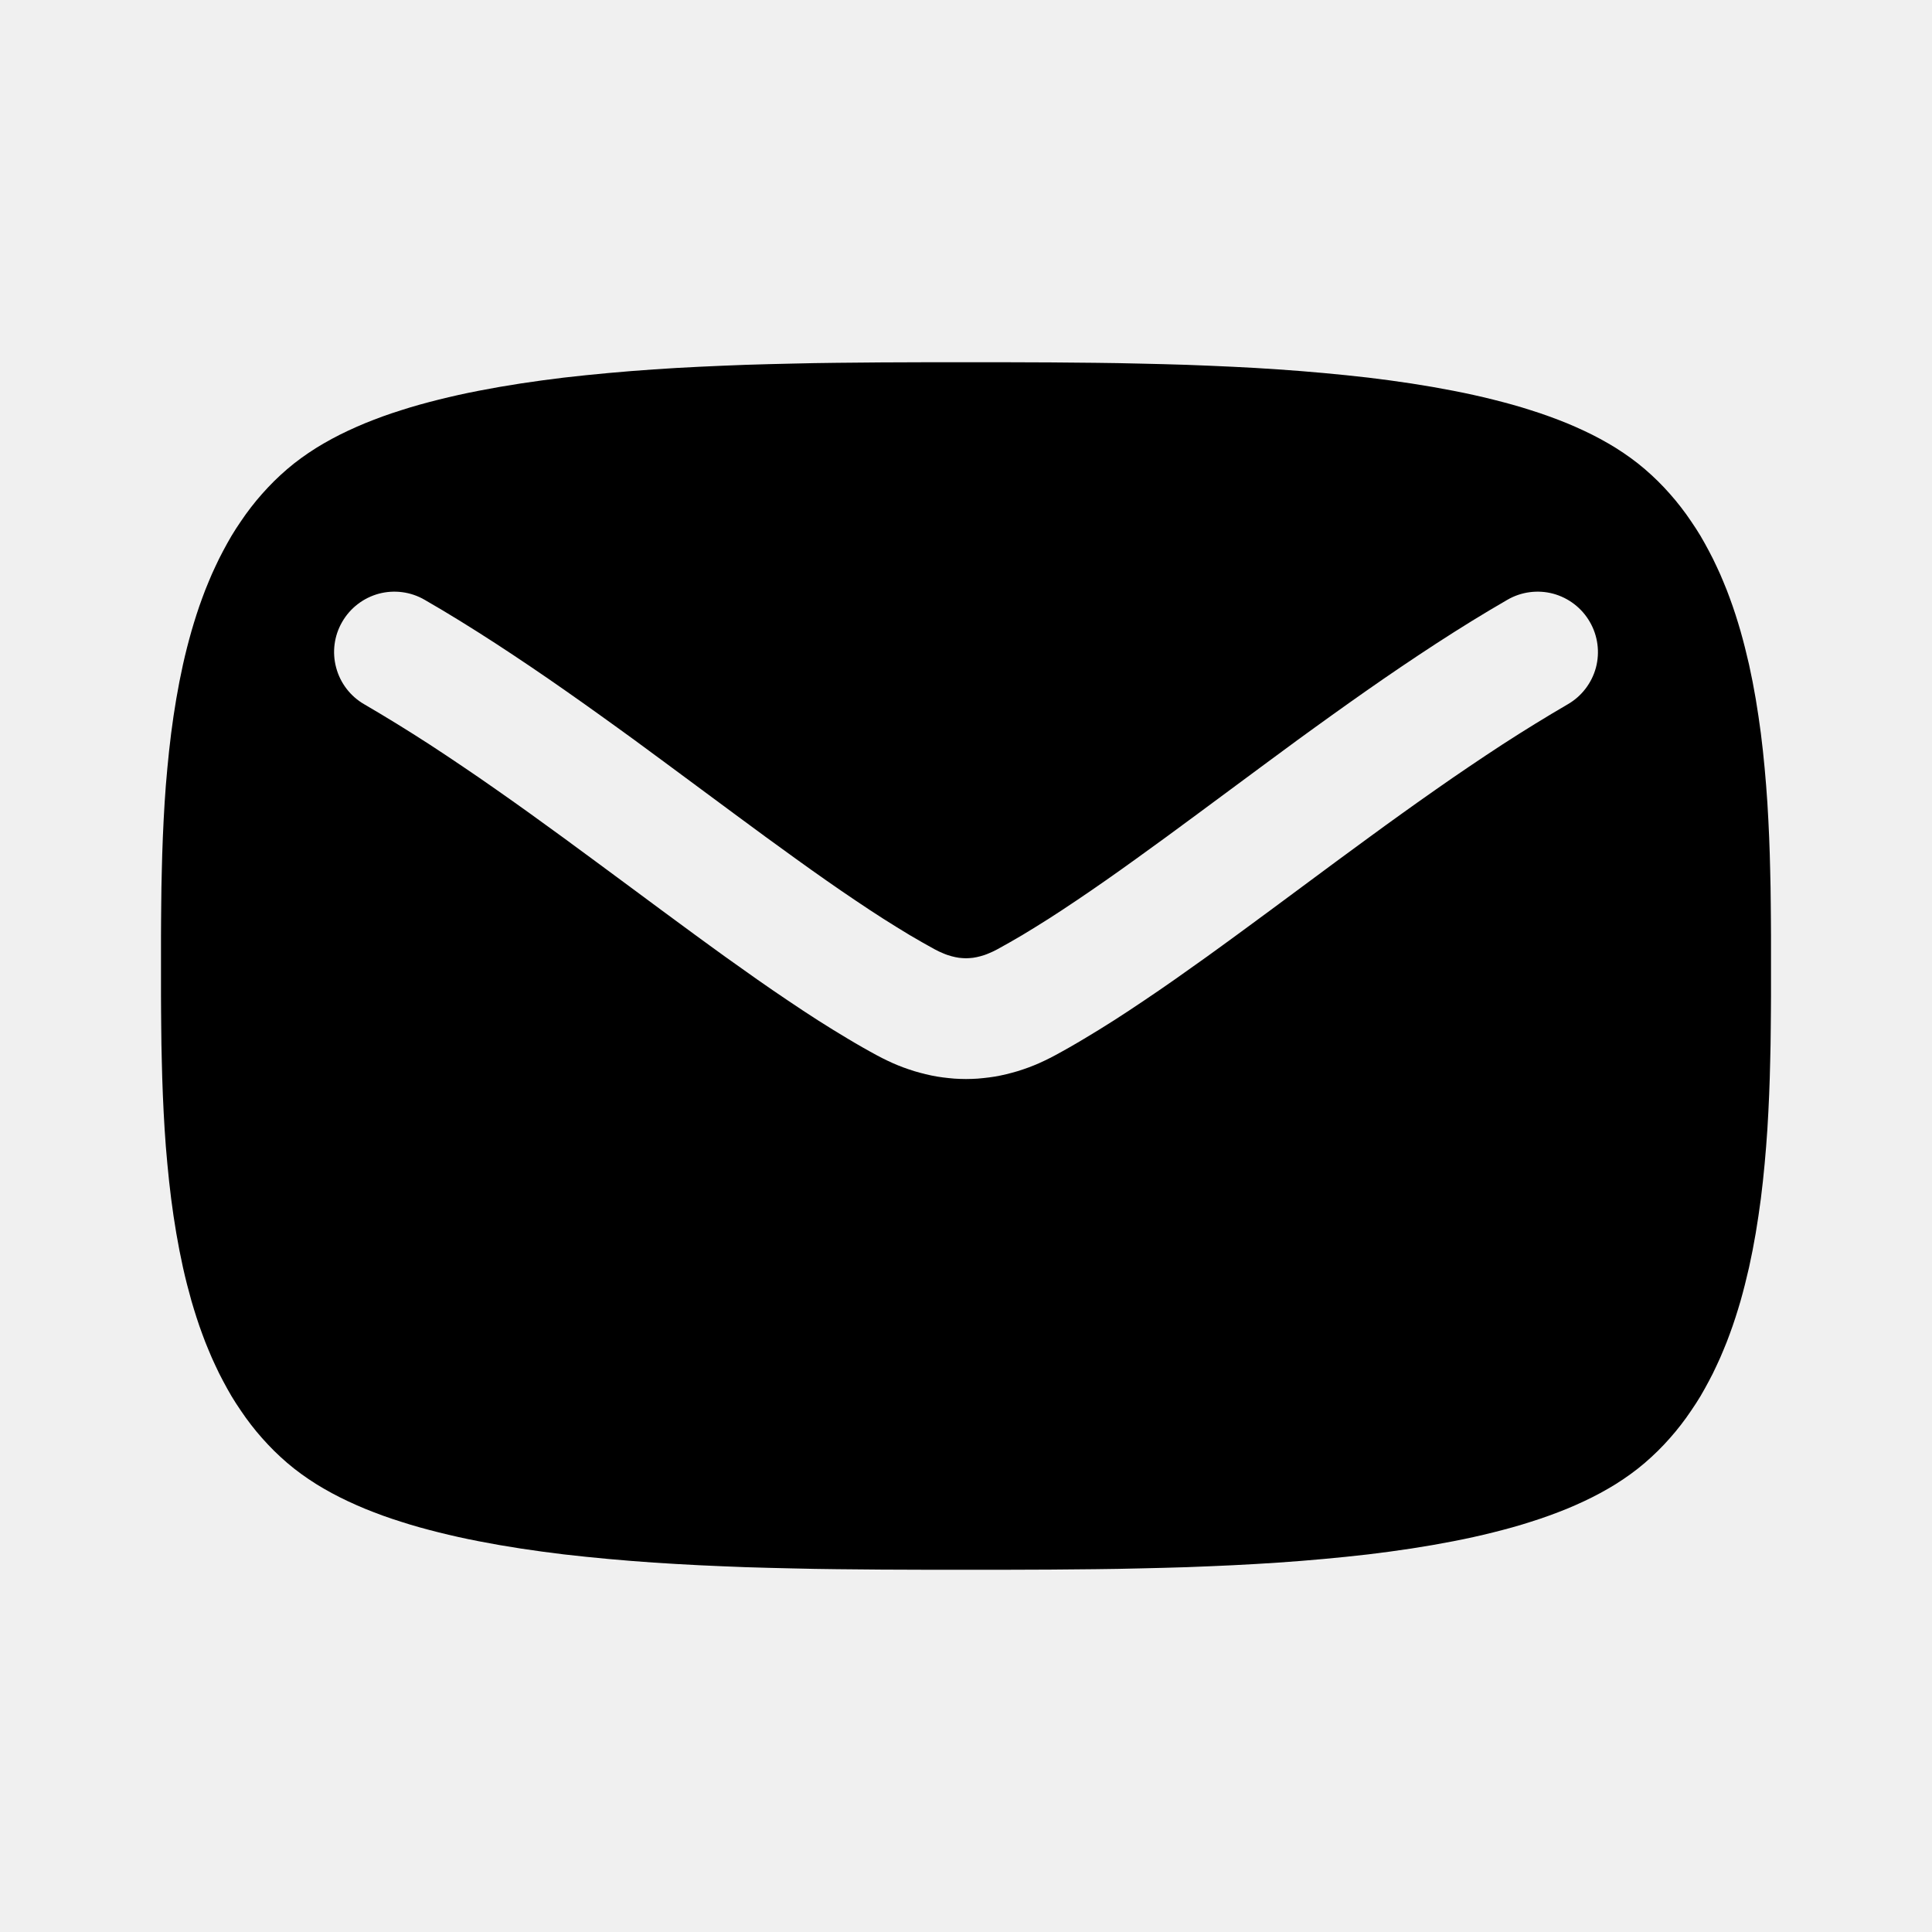
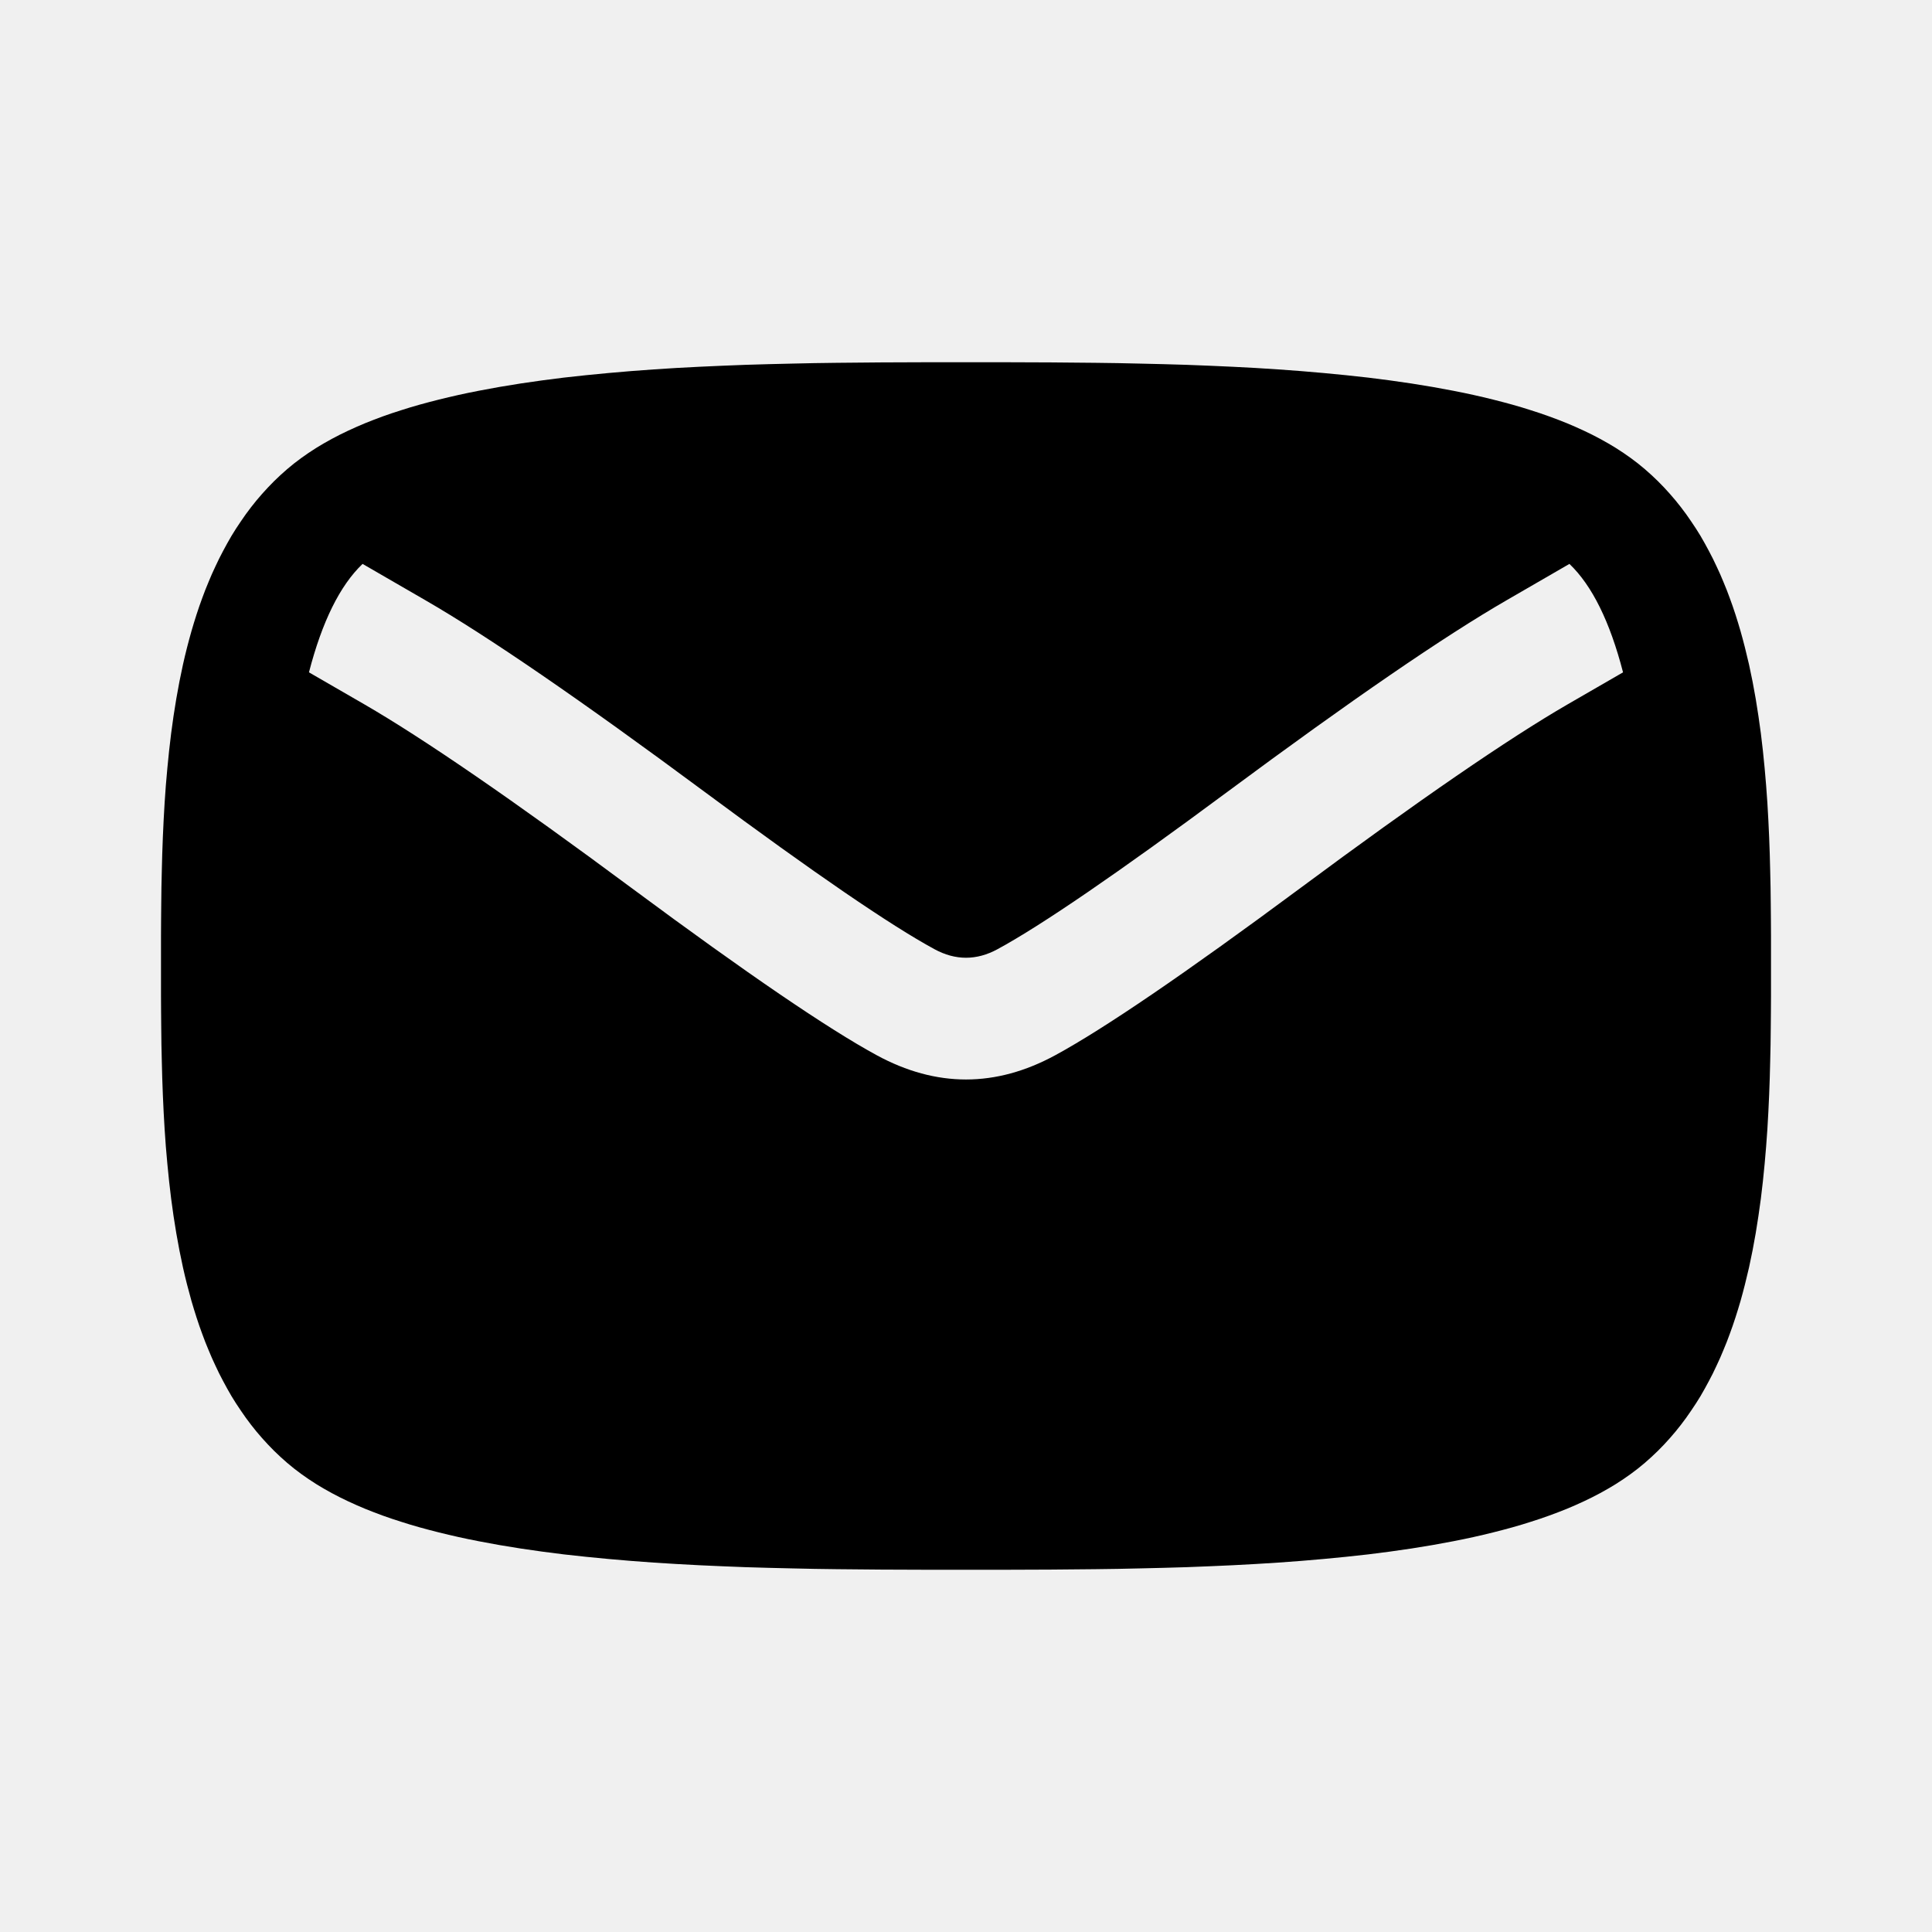
<svg xmlns="http://www.w3.org/2000/svg" width="24" height="24" viewBox="0 0 24 24" fill="none">
-   <path d="M22 12C22 12.122 22 12.248 22 12.377C21.999 12.506 21.999 12.638 21.997 12.772C21.996 12.906 21.994 13.043 21.99 13.181C21.987 13.319 21.983 13.46 21.977 13.601C21.971 13.742 21.964 13.884 21.955 14.027C21.946 14.171 21.934 14.314 21.921 14.458C21.908 14.602 21.892 14.746 21.874 14.89C21.855 15.034 21.834 15.177 21.81 15.32C21.786 15.462 21.758 15.604 21.727 15.745C21.695 15.885 21.66 16.025 21.621 16.163C21.601 16.231 21.58 16.3 21.558 16.368C21.536 16.436 21.513 16.503 21.488 16.57C21.464 16.637 21.438 16.703 21.41 16.769C21.383 16.835 21.355 16.9 21.324 16.964C21.294 17.029 21.263 17.093 21.229 17.155C21.196 17.218 21.161 17.28 21.125 17.342C21.088 17.403 21.05 17.463 21.009 17.522C20.969 17.582 20.927 17.64 20.883 17.697C20.839 17.754 20.793 17.81 20.745 17.864C20.697 17.918 20.648 17.971 20.595 18.023C20.543 18.074 20.489 18.124 20.433 18.172C20.377 18.22 20.319 18.266 20.258 18.31C20.198 18.354 20.136 18.395 20.073 18.435C20.009 18.475 19.944 18.512 19.878 18.548C19.811 18.584 19.744 18.618 19.675 18.65C19.606 18.683 19.535 18.713 19.464 18.743C19.392 18.772 19.32 18.8 19.245 18.827C19.172 18.854 19.096 18.879 19.02 18.903C18.944 18.928 18.866 18.951 18.788 18.973C18.709 18.995 18.629 19.016 18.549 19.036C18.468 19.056 18.386 19.076 18.303 19.094C18.221 19.112 18.137 19.13 18.052 19.146C17.883 19.179 17.71 19.209 17.534 19.236C17.358 19.263 17.178 19.287 16.997 19.309C16.815 19.33 16.63 19.349 16.444 19.366C16.258 19.383 16.07 19.398 15.881 19.411C15.692 19.424 15.502 19.434 15.311 19.444C15.12 19.453 14.929 19.461 14.738 19.468C14.547 19.474 14.357 19.479 14.168 19.483C13.979 19.488 13.79 19.491 13.604 19.493C13.418 19.495 13.233 19.497 13.052 19.498C12.87 19.499 12.691 19.5 12.515 19.5C12.34 19.5 12.168 19.5 12 19.5C11.832 19.5 11.66 19.5 11.485 19.5C11.309 19.5 11.13 19.499 10.948 19.498C10.767 19.497 10.582 19.495 10.396 19.493C10.21 19.491 10.021 19.488 9.832 19.483C9.643 19.479 9.452 19.474 9.262 19.468C9.071 19.461 8.88 19.453 8.689 19.444C8.498 19.434 8.308 19.424 8.119 19.411C7.93 19.398 7.742 19.383 7.556 19.366C7.37 19.349 7.185 19.33 7.003 19.309C6.822 19.287 6.642 19.263 6.466 19.236C6.29 19.209 6.117 19.179 5.948 19.146C5.863 19.13 5.779 19.112 5.697 19.094C5.614 19.076 5.532 19.056 5.451 19.036C5.371 19.016 5.291 18.995 5.212 18.973C5.134 18.951 5.056 18.928 4.98 18.903C4.904 18.879 4.828 18.854 4.754 18.827C4.68 18.8 4.608 18.772 4.536 18.743C4.465 18.713 4.394 18.683 4.325 18.65C4.256 18.618 4.189 18.584 4.122 18.548C4.056 18.512 3.991 18.475 3.927 18.435C3.864 18.395 3.802 18.354 3.742 18.31C3.681 18.266 3.623 18.22 3.567 18.172C3.511 18.124 3.457 18.074 3.405 18.023C3.353 17.971 3.303 17.918 3.255 17.864C3.207 17.81 3.161 17.754 3.117 17.697C3.073 17.64 3.031 17.582 2.991 17.522C2.95 17.463 2.912 17.403 2.875 17.342C2.839 17.28 2.804 17.218 2.771 17.155C2.737 17.093 2.706 17.029 2.676 16.964C2.645 16.9 2.617 16.835 2.59 16.769C2.562 16.703 2.536 16.637 2.512 16.57C2.487 16.503 2.464 16.436 2.442 16.368C2.42 16.3 2.399 16.231 2.379 16.163C2.34 16.025 2.304 15.885 2.273 15.745C2.242 15.604 2.214 15.462 2.19 15.32C2.166 15.177 2.144 15.034 2.126 14.89C2.108 14.746 2.092 14.602 2.079 14.458C2.065 14.314 2.054 14.171 2.045 14.027C2.036 13.884 2.029 13.742 2.023 13.601C2.017 13.46 2.013 13.319 2.01 13.181C2.006 13.043 2.004 12.906 2.003 12.772C2.001 12.638 2.001 12.506 2 12.377C2 12.248 2 12.122 2 12C2 11.878 2 11.752 2 11.623C2.001 11.494 2.001 11.362 2.003 11.228C2.004 11.094 2.006 10.957 2.01 10.819C2.013 10.681 2.017 10.54 2.023 10.399C2.029 10.258 2.036 10.116 2.045 9.973C2.054 9.829 2.065 9.686 2.079 9.542C2.092 9.398 2.108 9.254 2.126 9.11C2.144 8.966 2.166 8.823 2.19 8.68C2.214 8.538 2.242 8.396 2.273 8.255C2.304 8.115 2.34 7.975 2.379 7.838C2.399 7.769 2.42 7.7 2.442 7.632C2.464 7.564 2.487 7.497 2.512 7.43C2.536 7.363 2.562 7.297 2.59 7.231C2.617 7.165 2.645 7.1 2.676 7.036C2.706 6.971 2.737 6.908 2.771 6.845C2.804 6.782 2.839 6.72 2.875 6.658C2.912 6.597 2.95 6.537 2.991 6.478C3.031 6.418 3.073 6.36 3.117 6.303C3.161 6.246 3.207 6.19 3.255 6.136C3.303 6.082 3.353 6.029 3.405 5.977C3.457 5.926 3.511 5.876 3.567 5.828C3.623 5.78 3.681 5.734 3.742 5.69C3.802 5.646 3.864 5.605 3.927 5.565C3.991 5.525 4.056 5.488 4.122 5.452C4.189 5.416 4.256 5.382 4.325 5.35C4.394 5.317 4.465 5.287 4.536 5.257C4.608 5.228 4.68 5.2 4.754 5.173C4.828 5.146 4.904 5.121 4.98 5.097C5.056 5.072 5.134 5.049 5.212 5.027C5.291 5.005 5.371 4.984 5.451 4.964C5.532 4.944 5.614 4.924 5.697 4.906C5.779 4.888 5.863 4.87 5.948 4.854C6.117 4.821 6.29 4.791 6.466 4.764C6.642 4.737 6.822 4.713 7.003 4.691C7.185 4.67 7.37 4.651 7.556 4.634C7.742 4.617 7.93 4.602 8.119 4.589C8.308 4.576 8.498 4.565 8.689 4.556C8.88 4.547 9.071 4.539 9.262 4.532C9.452 4.526 9.643 4.521 9.832 4.517C10.021 4.512 10.21 4.509 10.396 4.507C10.582 4.505 10.767 4.503 10.948 4.502C11.13 4.501 11.309 4.501 11.485 4.5C11.66 4.5 11.832 4.5 12 4.5C12.168 4.5 12.34 4.5 12.515 4.5C12.691 4.501 12.87 4.501 13.052 4.502C13.233 4.503 13.418 4.505 13.604 4.507C13.79 4.509 13.979 4.512 14.168 4.517C14.357 4.521 14.547 4.526 14.738 4.532C14.929 4.539 15.12 4.547 15.311 4.556C15.502 4.565 15.692 4.576 15.881 4.589C16.07 4.602 16.258 4.617 16.444 4.634C16.63 4.651 16.815 4.67 16.997 4.691C17.178 4.713 17.358 4.737 17.534 4.764C17.71 4.791 17.883 4.821 18.052 4.854C18.137 4.87 18.221 4.888 18.303 4.906C18.386 4.924 18.468 4.944 18.549 4.964C18.629 4.984 18.709 5.005 18.788 5.027C18.866 5.049 18.944 5.072 19.02 5.097C19.096 5.121 19.172 5.146 19.245 5.173C19.32 5.2 19.392 5.228 19.464 5.257C19.535 5.287 19.606 5.317 19.675 5.35C19.744 5.382 19.811 5.416 19.878 5.452C19.944 5.488 20.009 5.525 20.073 5.565C20.136 5.605 20.198 5.646 20.258 5.69C20.319 5.734 20.377 5.78 20.433 5.828C20.489 5.876 20.543 5.926 20.595 5.977C20.648 6.029 20.697 6.082 20.745 6.136C20.793 6.19 20.839 6.246 20.883 6.303C20.927 6.36 20.969 6.418 21.009 6.478C21.05 6.537 21.088 6.597 21.125 6.658C21.161 6.72 21.196 6.782 21.229 6.845C21.263 6.908 21.294 6.971 21.324 7.036C21.355 7.1 21.383 7.165 21.41 7.231C21.438 7.297 21.464 7.363 21.488 7.43C21.513 7.497 21.536 7.564 21.558 7.632C21.58 7.7 21.601 7.769 21.621 7.838C21.66 7.975 21.695 8.115 21.727 8.255C21.758 8.396 21.786 8.538 21.81 8.68C21.834 8.823 21.855 8.966 21.874 9.11C21.892 9.254 21.908 9.398 21.921 9.542C21.934 9.686 21.946 9.829 21.955 9.973C21.964 10.116 21.971 10.258 21.977 10.399C21.983 10.54 21.987 10.681 21.99 10.819C21.994 10.957 21.996 11.094 21.997 11.228C21.999 11.362 21.999 11.494 22 11.623C22 11.752 22 11.878 22 12ZM5.275 7.451C5.423 7.536 5.57 7.624 5.716 7.714C5.863 7.805 6.009 7.897 6.155 7.992C6.301 8.087 6.447 8.184 6.592 8.282C6.737 8.38 6.881 8.479 7.025 8.58C7.169 8.681 7.312 8.782 7.454 8.884C7.597 8.986 7.738 9.089 7.879 9.191C8.019 9.294 8.159 9.397 8.297 9.499C8.436 9.601 8.573 9.703 8.709 9.804C8.845 9.905 8.98 10.005 9.113 10.103C9.246 10.201 9.378 10.299 9.508 10.394C9.638 10.489 9.766 10.582 9.893 10.673C10.019 10.764 10.143 10.852 10.266 10.938C10.388 11.023 10.508 11.106 10.626 11.185C10.743 11.264 10.858 11.34 10.971 11.412C11.083 11.483 11.193 11.551 11.299 11.615C11.352 11.646 11.405 11.677 11.456 11.706C11.508 11.736 11.558 11.764 11.608 11.791C11.628 11.802 11.647 11.811 11.665 11.82C11.684 11.829 11.703 11.837 11.72 11.844C11.738 11.852 11.755 11.858 11.772 11.864C11.789 11.87 11.806 11.874 11.822 11.879C11.838 11.883 11.853 11.887 11.868 11.89C11.884 11.893 11.899 11.896 11.913 11.898C11.928 11.9 11.943 11.901 11.957 11.902C11.971 11.903 11.986 11.904 12 11.904C12.014 11.904 12.029 11.903 12.043 11.902C12.057 11.901 12.072 11.9 12.087 11.898C12.101 11.896 12.116 11.893 12.132 11.89C12.147 11.887 12.162 11.883 12.178 11.879C12.194 11.874 12.211 11.87 12.228 11.864C12.245 11.858 12.262 11.852 12.28 11.844C12.297 11.837 12.316 11.829 12.335 11.82C12.353 11.811 12.372 11.802 12.392 11.791C12.442 11.764 12.492 11.736 12.544 11.706C12.595 11.677 12.648 11.646 12.701 11.615C12.807 11.551 12.917 11.483 13.029 11.412C13.142 11.34 13.257 11.264 13.374 11.185C13.492 11.106 13.612 11.023 13.734 10.938C13.857 10.852 13.981 10.764 14.107 10.673C14.234 10.582 14.362 10.489 14.492 10.394C14.622 10.299 14.754 10.201 14.887 10.103C15.02 10.005 15.155 9.905 15.291 9.804C15.427 9.703 15.564 9.601 15.703 9.499C15.841 9.397 15.981 9.294 16.121 9.191C16.262 9.089 16.403 8.986 16.546 8.884C16.688 8.782 16.831 8.681 16.975 8.58C17.119 8.479 17.263 8.38 17.408 8.282C17.553 8.184 17.699 8.087 17.845 7.992C17.991 7.897 18.137 7.805 18.284 7.714C18.43 7.624 18.578 7.536 18.725 7.451C18.897 7.351 19.102 7.324 19.294 7.375C19.486 7.427 19.65 7.553 19.749 7.725C19.849 7.897 19.876 8.102 19.825 8.294C19.773 8.486 19.647 8.65 19.475 8.749C19.341 8.827 19.206 8.908 19.071 8.991C18.935 9.075 18.798 9.161 18.661 9.25C18.524 9.339 18.387 9.431 18.249 9.524C18.111 9.617 17.973 9.712 17.835 9.809C17.696 9.906 17.558 10.004 17.42 10.103C17.282 10.202 17.143 10.302 17.006 10.403C16.868 10.504 16.73 10.605 16.593 10.706C16.456 10.807 16.32 10.908 16.184 11.009C16.048 11.11 15.913 11.21 15.779 11.309C15.644 11.409 15.511 11.507 15.378 11.604C15.245 11.701 15.114 11.797 14.983 11.891C14.852 11.985 14.722 12.077 14.594 12.167C14.465 12.257 14.338 12.345 14.212 12.429C14.086 12.514 13.961 12.597 13.837 12.676C13.713 12.755 13.59 12.831 13.469 12.903C13.408 12.939 13.348 12.975 13.288 13.009C13.227 13.043 13.168 13.077 13.108 13.109C13.065 13.132 13.022 13.154 12.978 13.175C12.934 13.196 12.89 13.216 12.845 13.234C12.801 13.252 12.755 13.269 12.71 13.284C12.664 13.3 12.618 13.314 12.572 13.326C12.525 13.339 12.478 13.35 12.431 13.36C12.384 13.37 12.336 13.378 12.288 13.384C12.241 13.39 12.193 13.395 12.145 13.399C12.096 13.402 12.048 13.404 12 13.404C11.952 13.404 11.904 13.402 11.855 13.399C11.807 13.395 11.759 13.39 11.712 13.384C11.664 13.378 11.616 13.37 11.569 13.36C11.522 13.35 11.475 13.339 11.428 13.326C11.382 13.314 11.336 13.3 11.29 13.284C11.245 13.269 11.199 13.252 11.155 13.234C11.11 13.216 11.066 13.196 11.022 13.175C10.978 13.154 10.935 13.132 10.892 13.109C10.832 13.077 10.773 13.043 10.712 13.009C10.652 12.975 10.592 12.939 10.531 12.903C10.41 12.831 10.287 12.755 10.163 12.676C10.039 12.597 9.914 12.514 9.788 12.429C9.662 12.345 9.535 12.257 9.406 12.167C9.278 12.077 9.148 11.985 9.017 11.891C8.886 11.797 8.755 11.701 8.622 11.604C8.489 11.507 8.356 11.409 8.221 11.309C8.087 11.21 7.952 11.11 7.816 11.009C7.68 10.908 7.543 10.807 7.406 10.706C7.269 10.605 7.132 10.504 6.994 10.403C6.856 10.302 6.718 10.202 6.58 10.103C6.442 10.004 6.304 9.906 6.165 9.809C6.027 9.712 5.889 9.617 5.751 9.524C5.613 9.431 5.476 9.339 5.339 9.25C5.202 9.161 5.065 9.075 4.929 8.991C4.794 8.908 4.659 8.827 4.525 8.749C4.353 8.65 4.227 8.486 4.176 8.294C4.124 8.102 4.151 7.897 4.251 7.725C4.35 7.553 4.514 7.427 4.706 7.375C4.898 7.324 5.103 7.351 5.275 7.451Z" fill-rule="evenodd" clip-rule="evenodd" fill="black" />
+   <g clip-path="url(#clip0_24_127)">
+     <path d="M22 12C22 12.122 22 12.248 22 12.377C21.999 12.506 21.999 12.638 21.997 12.772C21.996 12.906 21.994 13.043 21.99 13.181C21.987 13.319 21.983 13.46 21.977 13.601C21.971 13.742 21.964 13.884 21.955 14.027C21.946 14.171 21.934 14.314 21.921 14.458C21.908 14.602 21.892 14.746 21.874 14.89C21.855 15.034 21.834 15.177 21.81 15.32C21.786 15.462 21.758 15.604 21.727 15.745C21.695 15.885 21.66 16.025 21.621 16.163C21.601 16.231 21.58 16.3 21.558 16.368C21.536 16.436 21.513 16.503 21.488 16.57C21.464 16.637 21.438 16.703 21.41 16.769C21.383 16.835 21.355 16.9 21.324 16.964C21.294 17.029 21.263 17.093 21.229 17.155C21.196 17.218 21.161 17.28 21.125 17.342C21.088 17.403 21.05 17.463 21.009 17.522C20.969 17.582 20.927 17.64 20.883 17.697C20.839 17.754 20.793 17.81 20.745 17.864C20.697 17.918 20.648 17.971 20.595 18.023C20.543 18.074 20.489 18.124 20.433 18.172C20.377 18.22 20.319 18.266 20.258 18.31C20.198 18.354 20.136 18.395 20.073 18.435C20.009 18.475 19.944 18.512 19.878 18.548C19.811 18.584 19.744 18.618 19.675 18.65C19.606 18.683 19.535 18.713 19.464 18.743C19.392 18.772 19.32 18.8 19.245 18.827C19.172 18.854 19.096 18.879 19.02 18.903C18.944 18.928 18.866 18.951 18.788 18.973C18.709 18.995 18.629 19.016 18.549 19.036C18.468 19.056 18.386 19.076 18.303 19.094C18.221 19.112 18.137 19.13 18.052 19.146C17.883 19.179 17.71 19.209 17.534 19.236C17.358 19.263 17.178 19.287 16.997 19.309C16.815 19.33 16.63 19.349 16.444 19.366C16.258 19.383 16.07 19.398 15.881 19.411C15.692 19.424 15.502 19.434 15.311 19.444C15.12 19.453 14.929 19.461 14.738 19.468C14.547 19.474 14.357 19.479 14.168 19.483C13.979 19.488 13.79 19.491 13.604 19.493C13.418 19.495 13.233 19.497 13.052 19.498C12.87 19.499 12.691 19.5 12.515 19.5C12.34 19.5 12.168 19.5 12 19.5C11.832 19.5 11.66 19.5 11.485 19.5C11.309 19.5 11.13 19.499 10.948 19.498C10.767 19.497 10.582 19.495 10.396 19.493C10.21 19.491 10.021 19.488 9.832 19.483C9.643 19.479 9.452 19.474 9.262 19.468C9.071 19.461 8.88 19.453 8.689 19.444C8.498 19.434 8.308 19.424 8.119 19.411C7.93 19.398 7.742 19.383 7.556 19.366C7.37 19.349 7.185 19.33 7.003 19.309C6.822 19.287 6.642 19.263 6.466 19.236C6.29 19.209 6.117 19.179 5.948 19.146C5.863 19.13 5.779 19.112 5.697 19.094C5.614 19.076 5.532 19.056 5.451 19.036C5.371 19.016 5.291 18.995 5.212 18.973C5.134 18.951 5.056 18.928 4.98 18.903C4.904 18.879 4.828 18.854 4.754 18.827C4.68 18.8 4.608 18.772 4.536 18.743C4.465 18.713 4.394 18.683 4.325 18.65C4.256 18.618 4.189 18.584 4.122 18.548C4.056 18.512 3.991 18.475 3.927 18.435C3.864 18.395 3.802 18.354 3.742 18.31C3.681 18.266 3.623 18.22 3.567 18.172C3.511 18.124 3.457 18.074 3.405 18.023C3.353 17.971 3.303 17.918 3.255 17.864C3.207 17.81 3.161 17.754 3.117 17.697C3.073 17.64 3.031 17.582 2.991 17.522C2.95 17.463 2.912 17.403 2.875 17.342C2.839 17.28 2.804 17.218 2.771 17.155C2.737 17.093 2.706 17.029 2.676 16.964C2.645 16.9 2.617 16.835 2.59 16.769C2.562 16.703 2.536 16.637 2.512 16.57C2.487 16.503 2.464 16.436 2.442 16.368C2.42 16.3 2.399 16.231 2.379 16.163C2.34 16.025 2.304 15.885 2.273 15.745C2.242 15.604 2.214 15.462 2.19 15.32C2.166 15.177 2.144 15.034 2.126 14.89C2.108 14.746 2.092 14.602 2.079 14.458C2.065 14.314 2.054 14.171 2.045 14.027C2.036 13.884 2.029 13.742 2.023 13.601C2.017 13.46 2.013 13.319 2.01 13.181C2.006 13.043 2.004 12.906 2.003 12.772C2.001 12.638 2.001 12.506 2 12.377C2 12.248 2 12.122 2 12C2 11.878 2 11.752 2 11.623C2.001 11.494 2.001 11.362 2.003 11.228C2.004 11.094 2.006 10.957 2.01 10.819C2.013 10.681 2.017 10.54 2.023 10.399C2.029 10.258 2.036 10.116 2.045 9.973C2.054 9.829 2.065 9.686 2.079 9.542C2.092 9.398 2.108 9.254 2.126 9.11C2.144 8.966 2.166 8.823 2.19 8.68C2.214 8.538 2.242 8.396 2.273 8.255C2.304 8.115 2.34 7.975 2.379 7.838C2.399 7.769 2.42 7.7 2.442 7.632C2.464 7.564 2.487 7.497 2.512 7.43C2.536 7.363 2.562 7.297 2.59 7.231C2.617 7.165 2.645 7.1 2.676 7.036C2.706 6.971 2.737 6.908 2.771 6.845C2.804 6.782 2.839 6.72 2.875 6.658C2.912 6.597 2.95 6.537 2.991 6.478C3.031 6.418 3.073 6.36 3.117 6.303C3.161 6.246 3.207 6.19 3.255 6.136C3.303 6.082 3.353 6.029 3.405 5.977C3.457 5.926 3.511 5.876 3.567 5.828C3.623 5.78 3.681 5.734 3.742 5.69C3.802 5.646 3.864 5.605 3.927 5.565C3.991 5.525 4.056 5.488 4.122 5.452C4.189 5.416 4.256 5.382 4.325 5.35C4.394 5.317 4.465 5.287 4.536 5.257C4.608 5.228 4.68 5.2 4.754 5.173C4.828 5.146 4.904 5.121 4.98 5.097C5.056 5.072 5.134 5.049 5.212 5.027C5.291 5.005 5.371 4.984 5.451 4.964C5.532 4.944 5.614 4.924 5.697 4.906C5.779 4.888 5.863 4.87 5.948 4.854C6.117 4.821 6.29 4.791 6.466 4.764C6.642 4.737 6.822 4.713 7.003 4.691C7.185 4.67 7.37 4.651 7.556 4.634C7.742 4.617 7.93 4.602 8.119 4.589C8.308 4.576 8.498 4.565 8.689 4.556C8.88 4.547 9.071 4.539 9.262 4.532C9.452 4.526 9.643 4.521 9.832 4.517C10.021 4.512 10.21 4.509 10.396 4.507C10.582 4.505 10.767 4.503 10.948 4.502C11.13 4.501 11.309 4.501 11.485 4.5C11.66 4.5 11.832 4.5 12 4.5C12.168 4.5 12.34 4.5 12.515 4.5C12.691 4.501 12.87 4.501 13.052 4.502C13.233 4.503 13.418 4.505 13.604 4.507C13.79 4.509 13.979 4.512 14.168 4.517C14.357 4.521 14.547 4.526 14.738 4.532C14.929 4.539 15.12 4.547 15.311 4.556C15.502 4.565 15.692 4.576 15.881 4.589C16.07 4.602 16.258 4.617 16.444 4.634C16.63 4.651 16.815 4.67 16.997 4.691C17.178 4.713 17.358 4.737 17.534 4.764C17.71 4.791 17.883 4.821 18.052 4.854C18.137 4.87 18.221 4.888 18.303 4.906C18.386 4.924 18.468 4.944 18.549 4.964C18.629 4.984 18.709 5.005 18.788 5.027C18.866 5.049 18.944 5.072 19.02 5.097C19.096 5.121 19.172 5.146 19.245 5.173C19.32 5.2 19.392 5.228 19.464 5.257C19.535 5.287 19.606 5.317 19.675 5.35C19.744 5.382 19.811 5.416 19.878 5.452C19.944 5.488 20.009 5.525 20.073 5.565C20.136 5.605 20.198 5.646 20.258 5.69C20.319 5.734 20.377 5.78 20.433 5.828C20.489 5.876 20.543 5.926 20.595 5.977C20.648 6.029 20.697 6.082 20.745 6.136C20.793 6.19 20.839 6.246 20.883 6.303C20.927 6.36 20.969 6.418 21.009 6.478C21.05 6.537 21.088 6.597 21.125 6.658C21.161 6.72 21.196 6.782 21.229 6.845C21.263 6.908 21.294 6.971 21.324 7.036C21.355 7.1 21.383 7.165 21.41 7.231C21.438 7.297 21.464 7.363 21.488 7.43C21.513 7.497 21.536 7.564 21.558 7.632C21.58 7.7 21.601 7.769 21.621 7.838C21.66 7.975 21.695 8.115 21.727 8.255C21.758 8.396 21.786 8.538 21.81 8.68C21.834 8.823 21.855 8.966 21.874 9.11C21.892 9.254 21.908 9.398 21.921 9.542C21.934 9.686 21.946 9.829 21.955 9.973C21.964 10.116 21.971 10.258 21.977 10.399C21.983 10.54 21.987 10.681 21.99 10.819C21.994 10.957 21.996 11.094 21.997 11.228C21.999 11.362 21.999 11.494 22 11.623C22 11.752 22 11.878 22 12ZM19.496 7.005C19.777 7.273 19.999 7.722 20.162 8.352L19.475 8.749C18.739 9.175 17.626 9.939 16.137 11.044C14.723 12.092 13.714 12.78 13.108 13.109C12.369 13.51 11.631 13.51 10.892 13.109C10.286 12.78 9.277 12.092 7.863 11.044C6.374 9.939 5.261 9.175 4.525 8.749L3.838 8.352C4.001 7.722 4.223 7.273 4.504 7.005L5.275 7.451C6.061 7.904 7.221 8.701 8.756 9.839C10.113 10.845 11.064 11.496 11.608 11.791C11.869 11.933 12.131 11.933 12.392 11.791C12.936 11.496 13.887 10.845 15.244 9.839C16.779 8.701 17.939 7.904 18.725 7.451L19.496 7.005Z" fill-rule="evenodd" clip-rule="evenodd" fill="black" />
+   </g>
+   <defs>
+     <clipPath id="clip0_24_127">
+       <rect width="24" height="24" fill="white" />
+     </clipPath>
+   </defs>
</svg>
